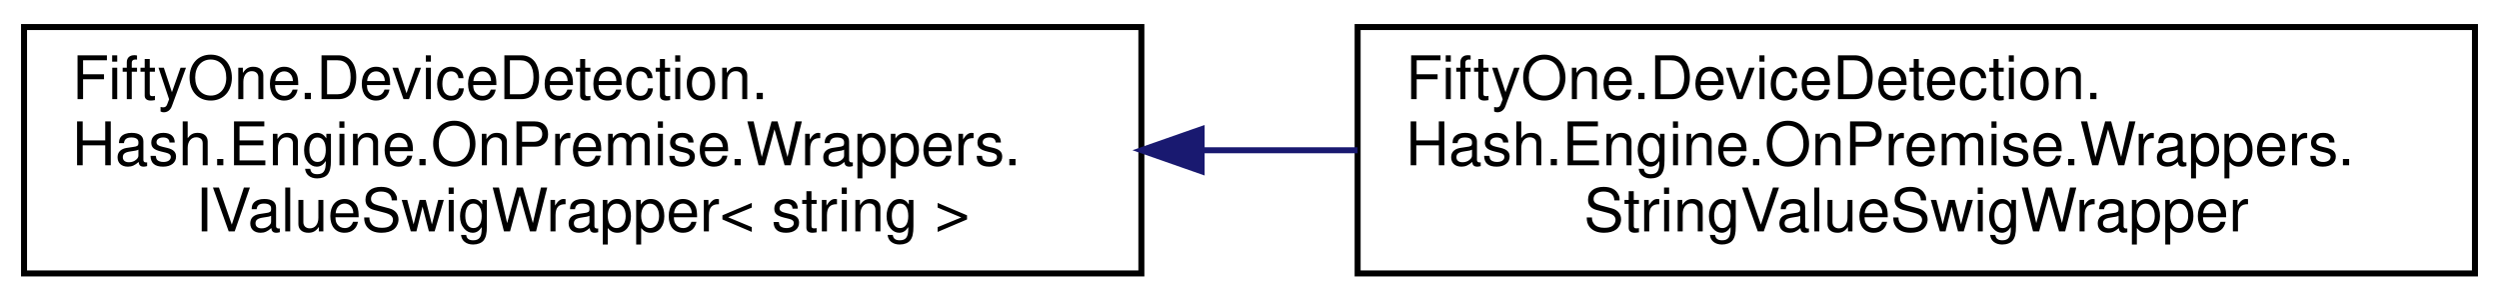
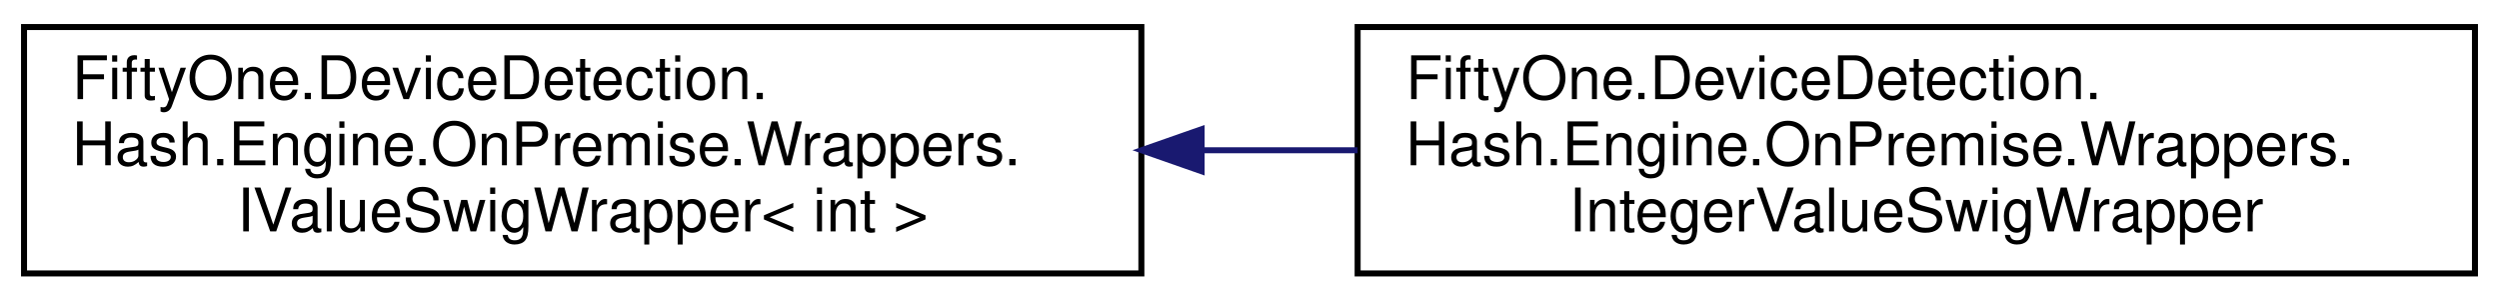
<svg xmlns="http://www.w3.org/2000/svg" xmlns:xlink="http://www.w3.org/1999/xlink" width="416pt" height="50pt" viewBox="0.00 0.00 416.00 50.00">
  <g id="graph0" class="graph" transform="scale(1 1) rotate(0) translate(4 46)">
    <g id="node1" class="node">
      <g id="a_node1">
        <a xlink:href="interface_fifty_one_1_1_device_detection_1_1_hash_1_1_engine_1_1_on_premise_1_1_wrappers_1_1_i_value_swig_wrapper.html" target="_top" xlink:title=" ">
          <polygon fill="none" stroke="black" points="0,-0.5 0,-41.5 186,-41.5 186,-0.5 0,-0.5" />
          <text text-anchor="start" x="8" y="-29.5" font-family="Helvetica,sans-Serif" font-size="10.00">FiftyOne.DeviceDetection.</text>
          <text text-anchor="start" x="8" y="-18.5" font-family="Helvetica,sans-Serif" font-size="10.00">Hash.Engine.OnPremise.Wrappers.</text>
-           <text text-anchor="middle" x="93" y="-7.5" font-family="Helvetica,sans-Serif" font-size="10.00">IValueSwigWrapper&lt; string &gt;</text>
+           <text text-anchor="middle" x="93" y="-7.5" font-family="Helvetica,sans-Serif" font-size="10.00">IValueSwigWrapper&lt; int &gt;</text>
        </a>
      </g>
    </g>
    <g id="node2" class="node">
      <g id="a_node2">
-         <a xlink:href="class_fifty_one_1_1_device_detection_1_1_hash_1_1_engine_1_1_on_premise_1_1_wrappers_1_1_string_value_swig_wrapper.html" target="_top" xlink:title=" ">
+         <a xlink:href="class_fifty_one_1_1_device_detection_1_1_hash_1_1_engine_1_1_on_premise_1_1_wrappers_1_1_integer_value_swig_wrapper.html" target="_top" xlink:title=" ">
          <polygon fill="none" stroke="black" points="222,-0.5 222,-41.5 408,-41.5 408,-0.5 222,-0.5" />
          <text text-anchor="start" x="230" y="-29.5" font-family="Helvetica,sans-Serif" font-size="10.00">FiftyOne.DeviceDetection.</text>
          <text text-anchor="start" x="230" y="-18.5" font-family="Helvetica,sans-Serif" font-size="10.00">Hash.Engine.OnPremise.Wrappers.</text>
-           <text text-anchor="middle" x="315" y="-7.5" font-family="Helvetica,sans-Serif" font-size="10.00">StringValueSwigWrapper</text>
+           <text text-anchor="middle" x="315" y="-7.5" font-family="Helvetica,sans-Serif" font-size="10.00">IntegerValueSwigWrapper</text>
        </a>
      </g>
    </g>
    <g id="edge1" class="edge">
      <path fill="none" stroke="midnightblue" d="M196.11,-21C204.75,-21 213.44,-21 221.99,-21" />
      <polygon fill="midnightblue" stroke="midnightblue" points="196.03,-17.5 186.03,-21 196.03,-24.5 196.03,-17.5" />
    </g>
  </g>
</svg>
